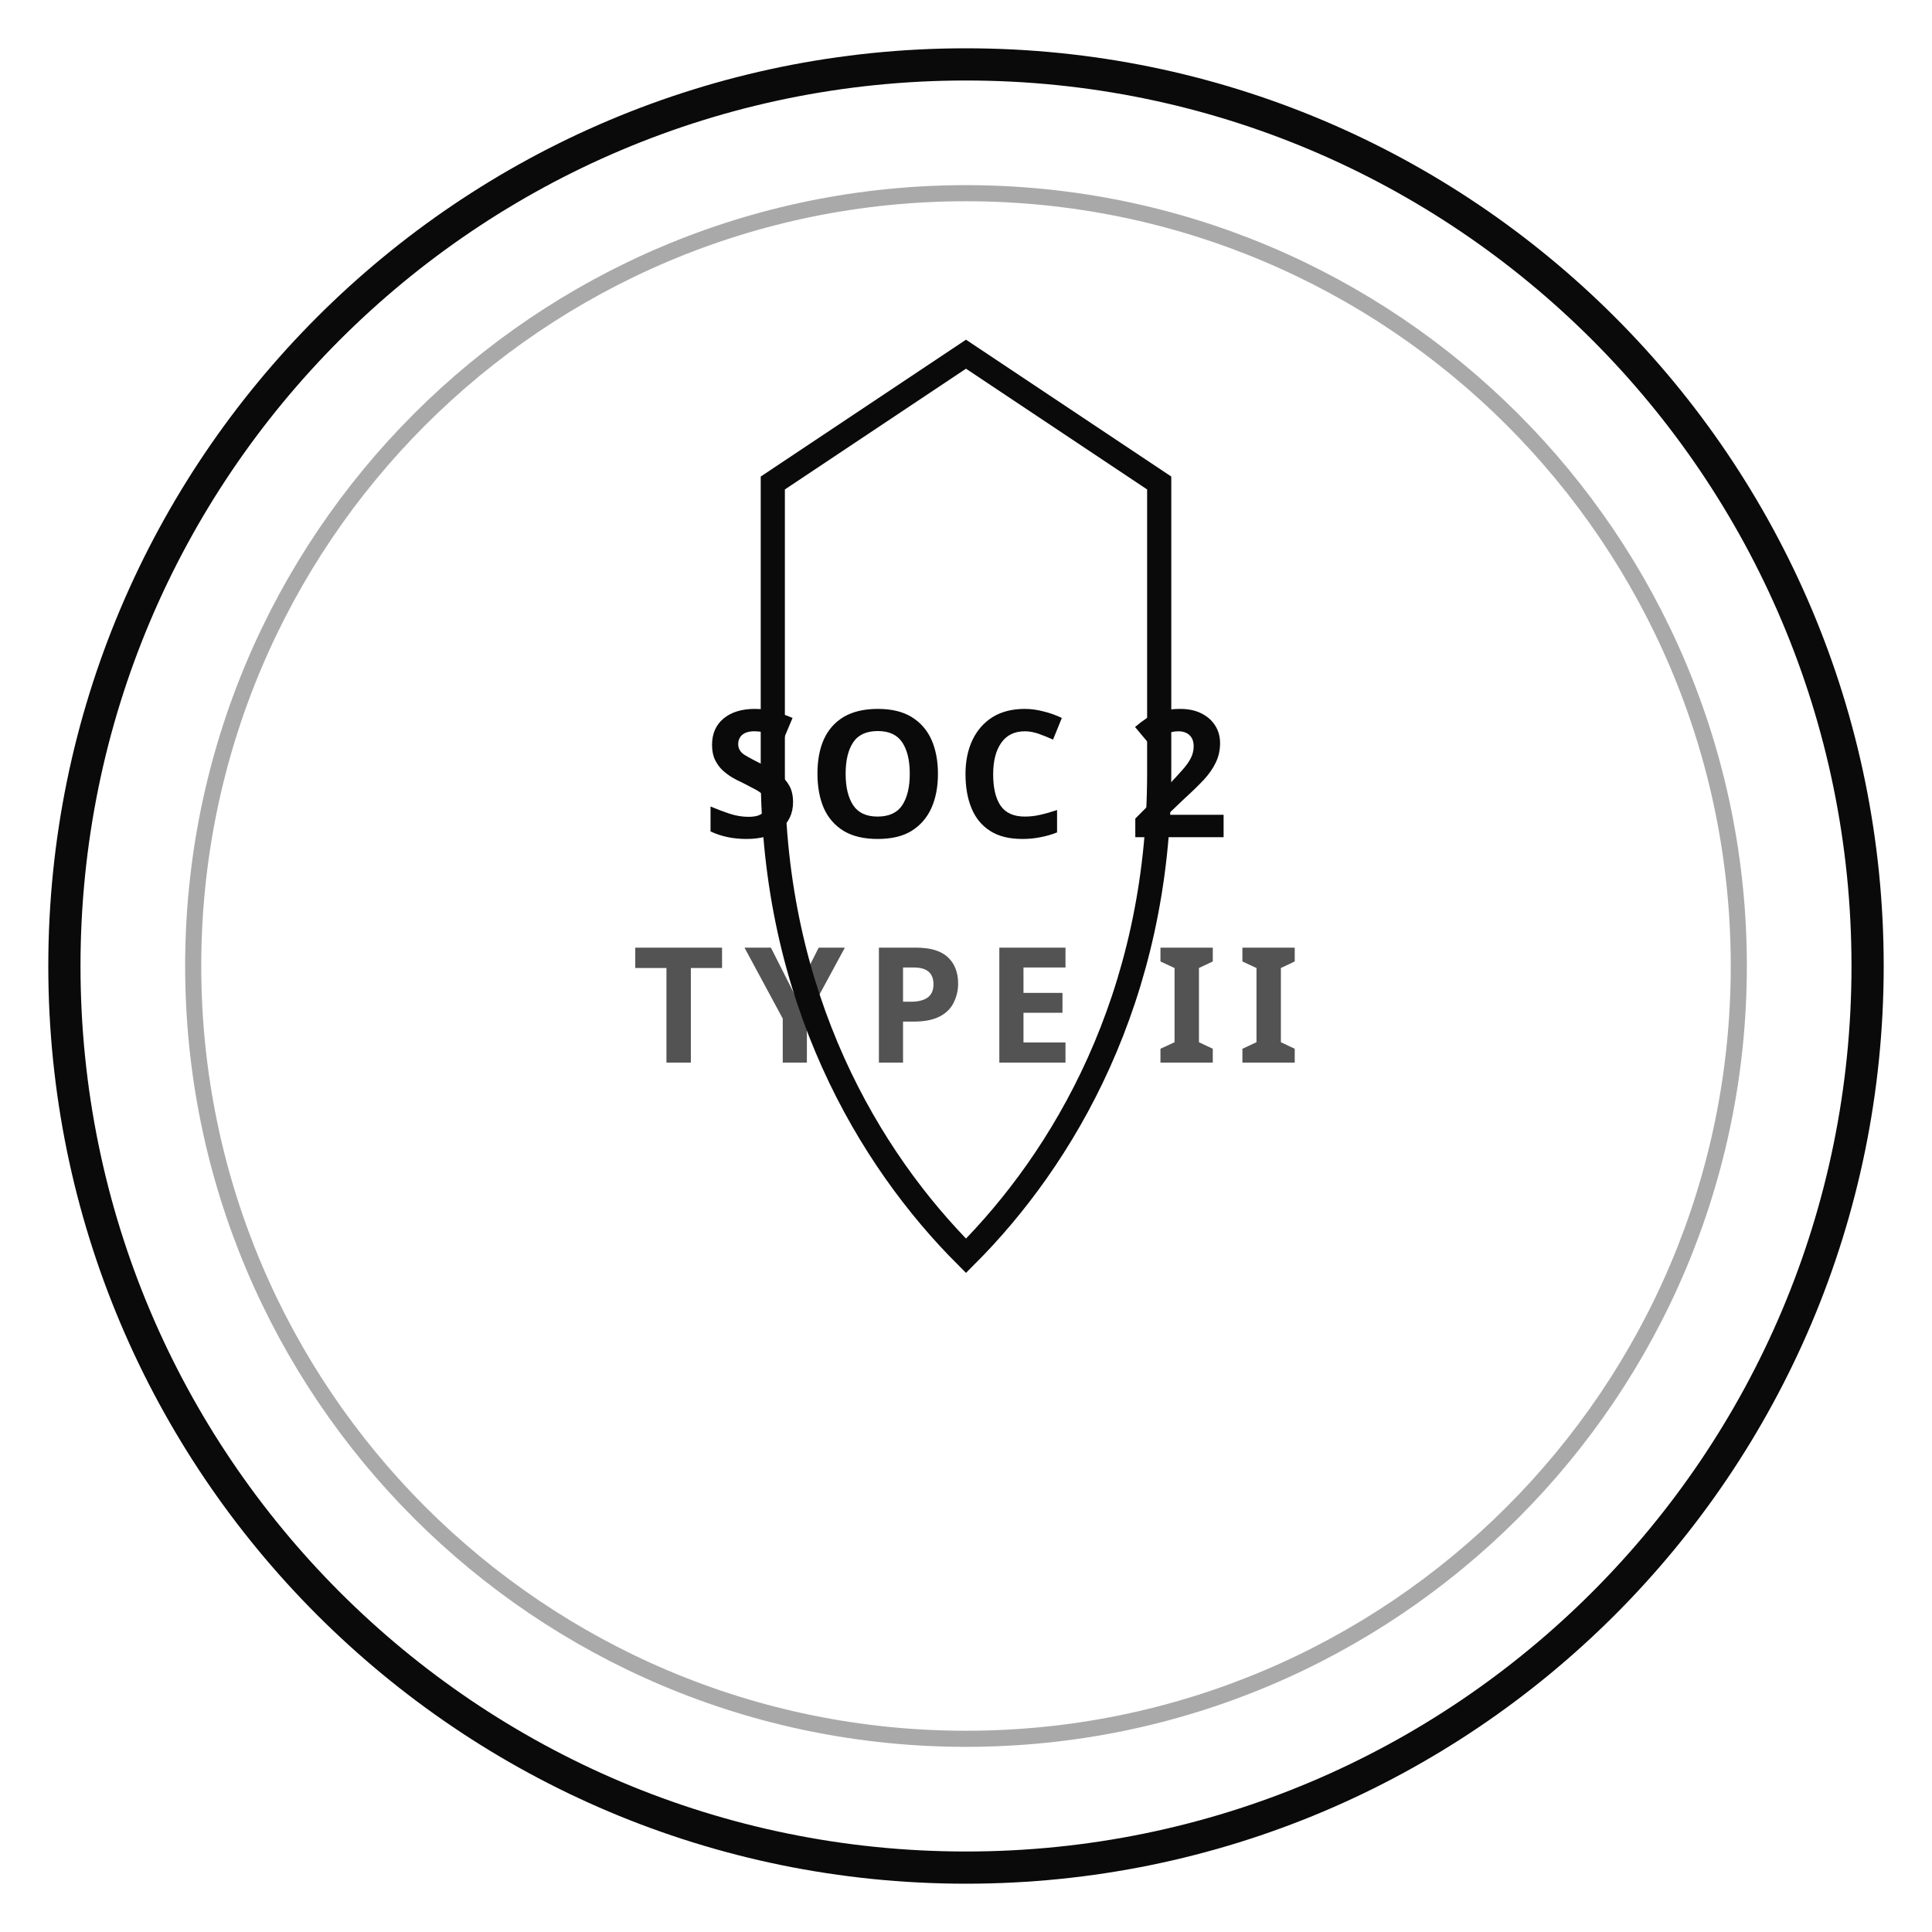
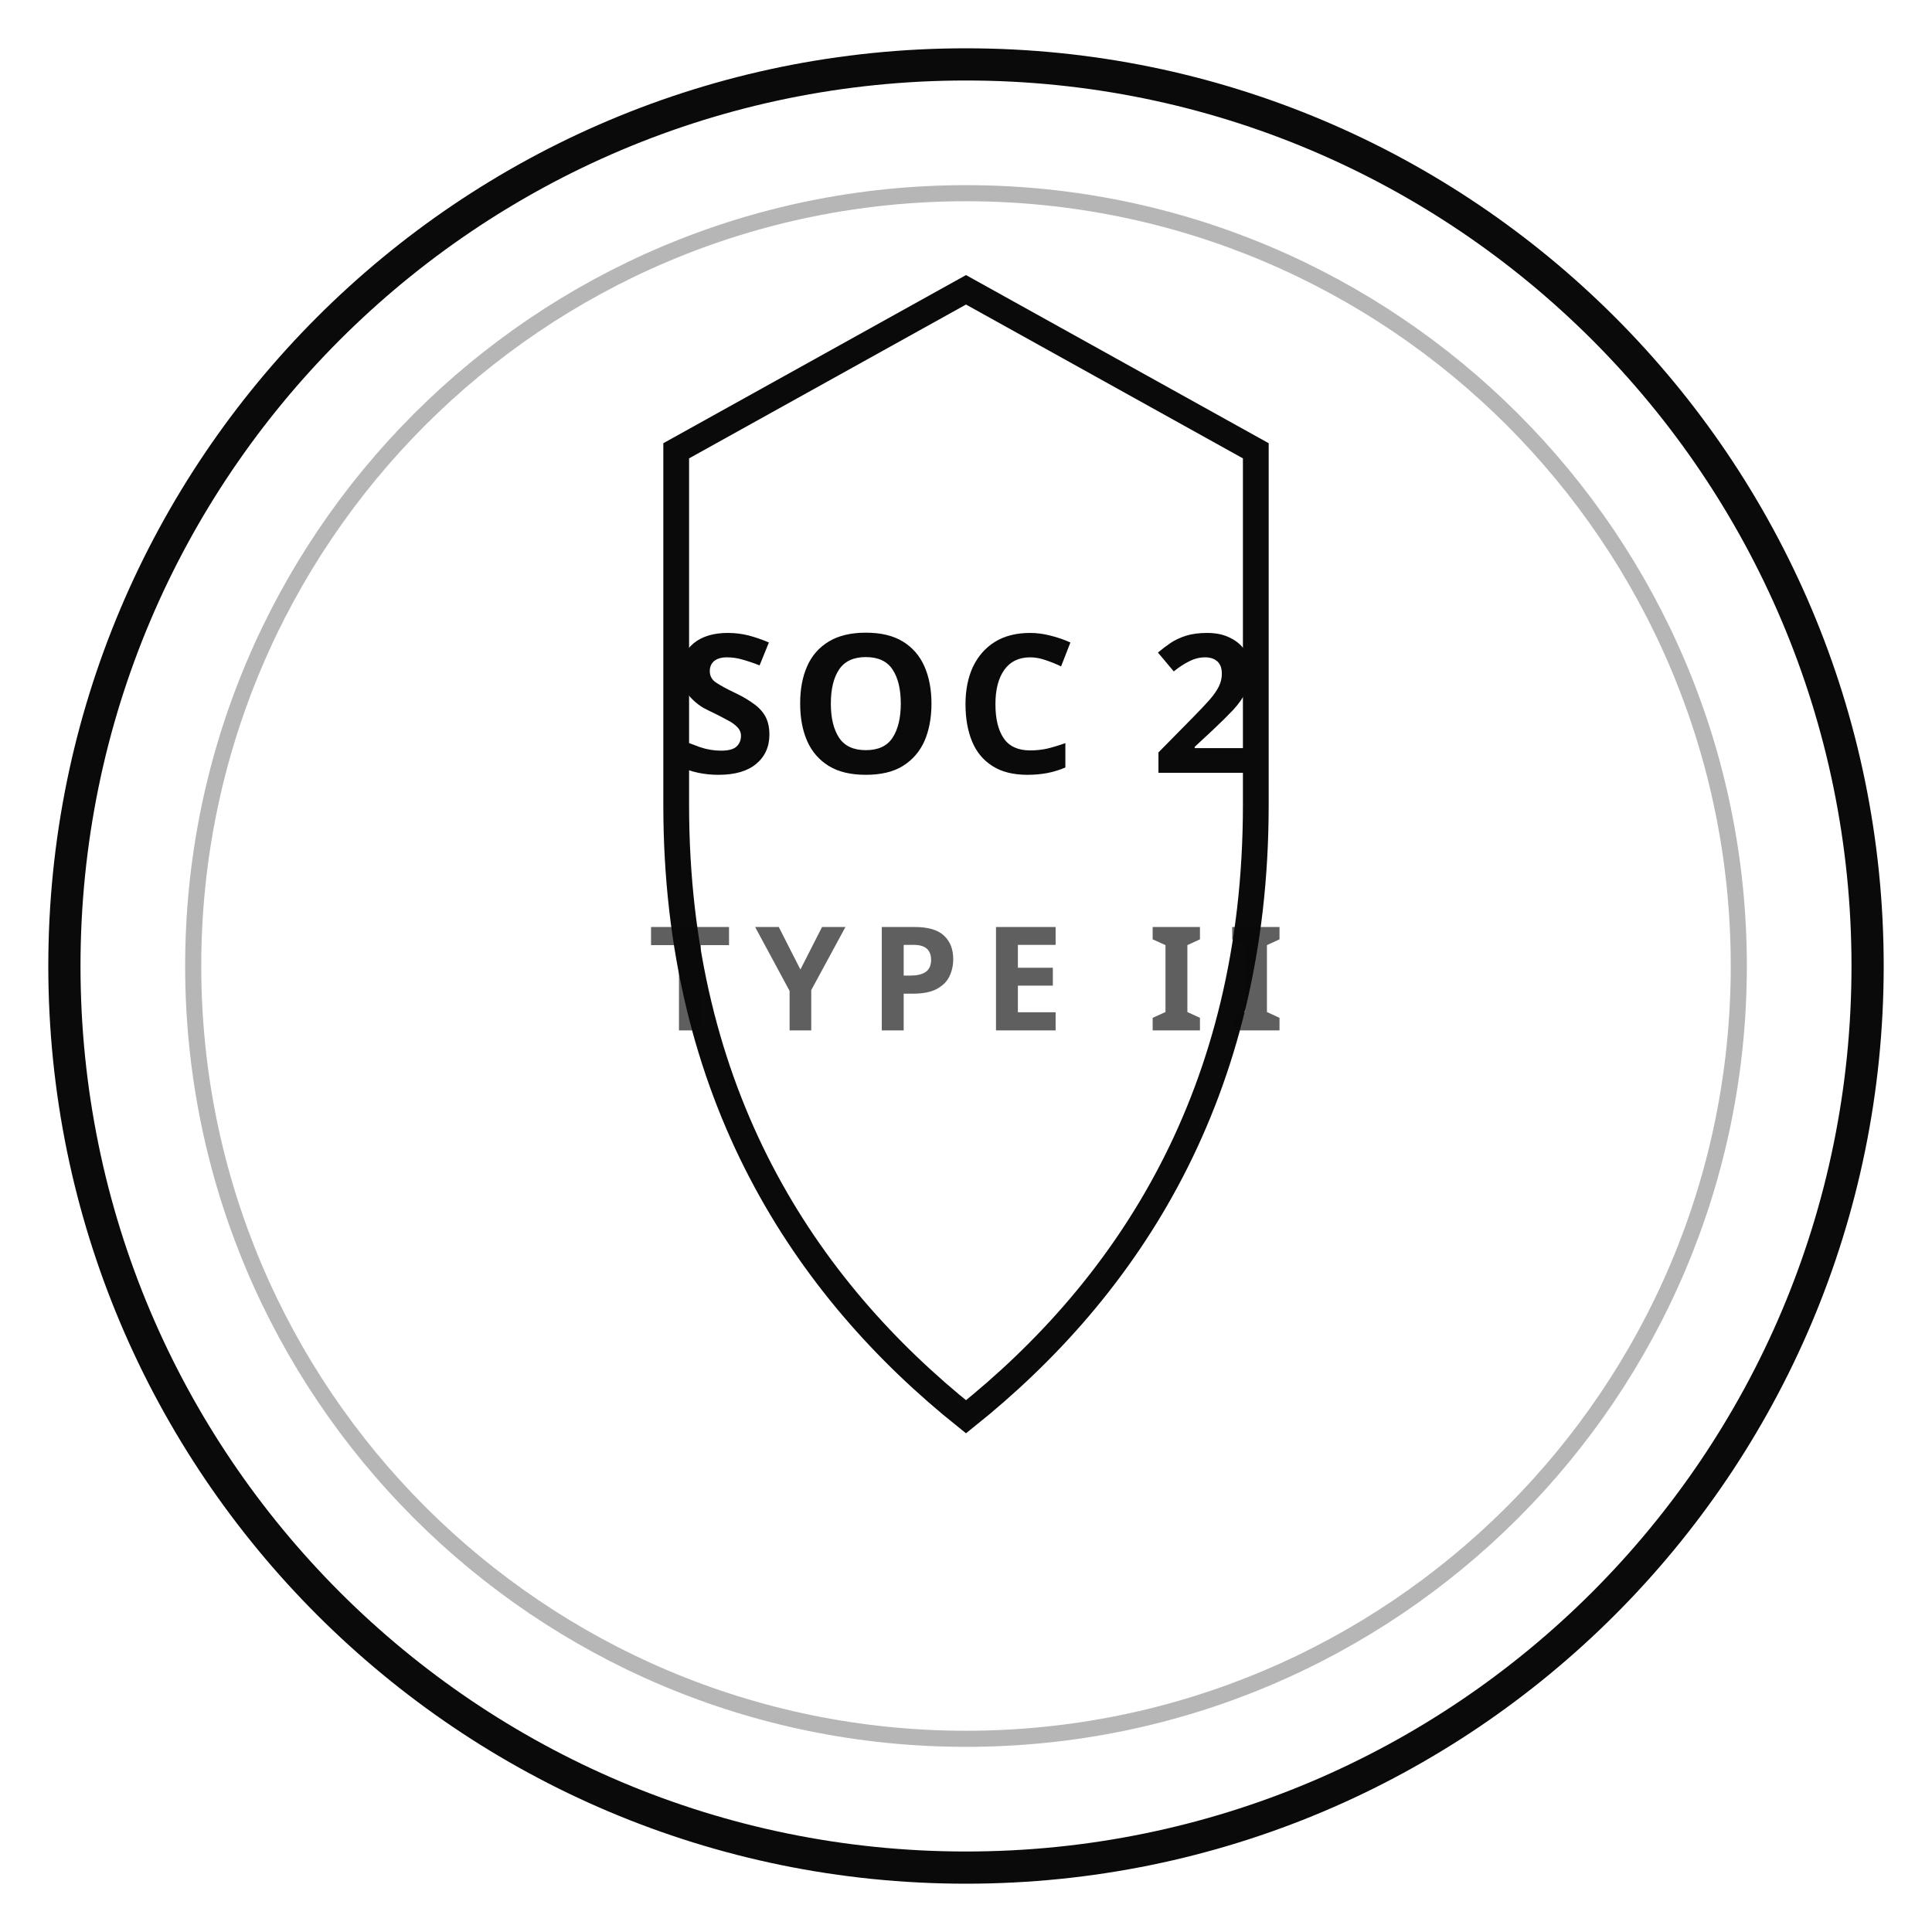
<svg xmlns="http://www.w3.org/2000/svg" viewBox="0 0 120 120" fill="none">
  <circle cx="60" cy="60" r="56" stroke="#0a0a0a" stroke-width="2" />
-   <circle cx="60" cy="60" r="48" stroke="#0a0a0a" stroke-width="1" stroke-opacity="0.35" />
-   <path d="M60 22 L72 30 L72 48 C72 62 66 72 60 78 C54 72 48 62 48 48 L48 30 Z" stroke="#0a0a0a" stroke-width="1.5" fill="none" />
-   <text x="60" y="52" text-anchor="middle" font-family="system-ui,Segoe UI,sans-serif" font-size="11" font-weight="700" fill="#0a0a0a" letter-spacing="0.04em">SOC 2</text>
-   <text x="60" y="66" text-anchor="middle" font-family="system-ui,Segoe UI,sans-serif" font-size="10" font-weight="600" fill="#0a0a0a" fill-opacity="0.7" letter-spacing="0.12em">TYPE II</text>
+   <circle cx="60" cy="60" r="48" stroke="#0a0a0a" stroke-width="1" stroke-opacity="0.3" />
+   <path d="M60 18 L78 28 L78 50 C78 68 70 80 60 88 C50 80 42 68 42 50 L42 28 Z" stroke="#0a0a0a" stroke-width="1.6" fill="none" />
+   <text x="60" y="48" text-anchor="middle" font-family="system-ui,Segoe UI,sans-serif" font-size="12" font-weight="700" fill="#0a0a0a" letter-spacing="0.06em">SOC 2</text>
+   <text x="60" y="64" text-anchor="middle" font-family="system-ui,Segoe UI,sans-serif" font-size="9" font-weight="600" fill="#0a0a0a" fill-opacity="0.65" letter-spacing="0.16em">TYPE II</text>
</svg>
